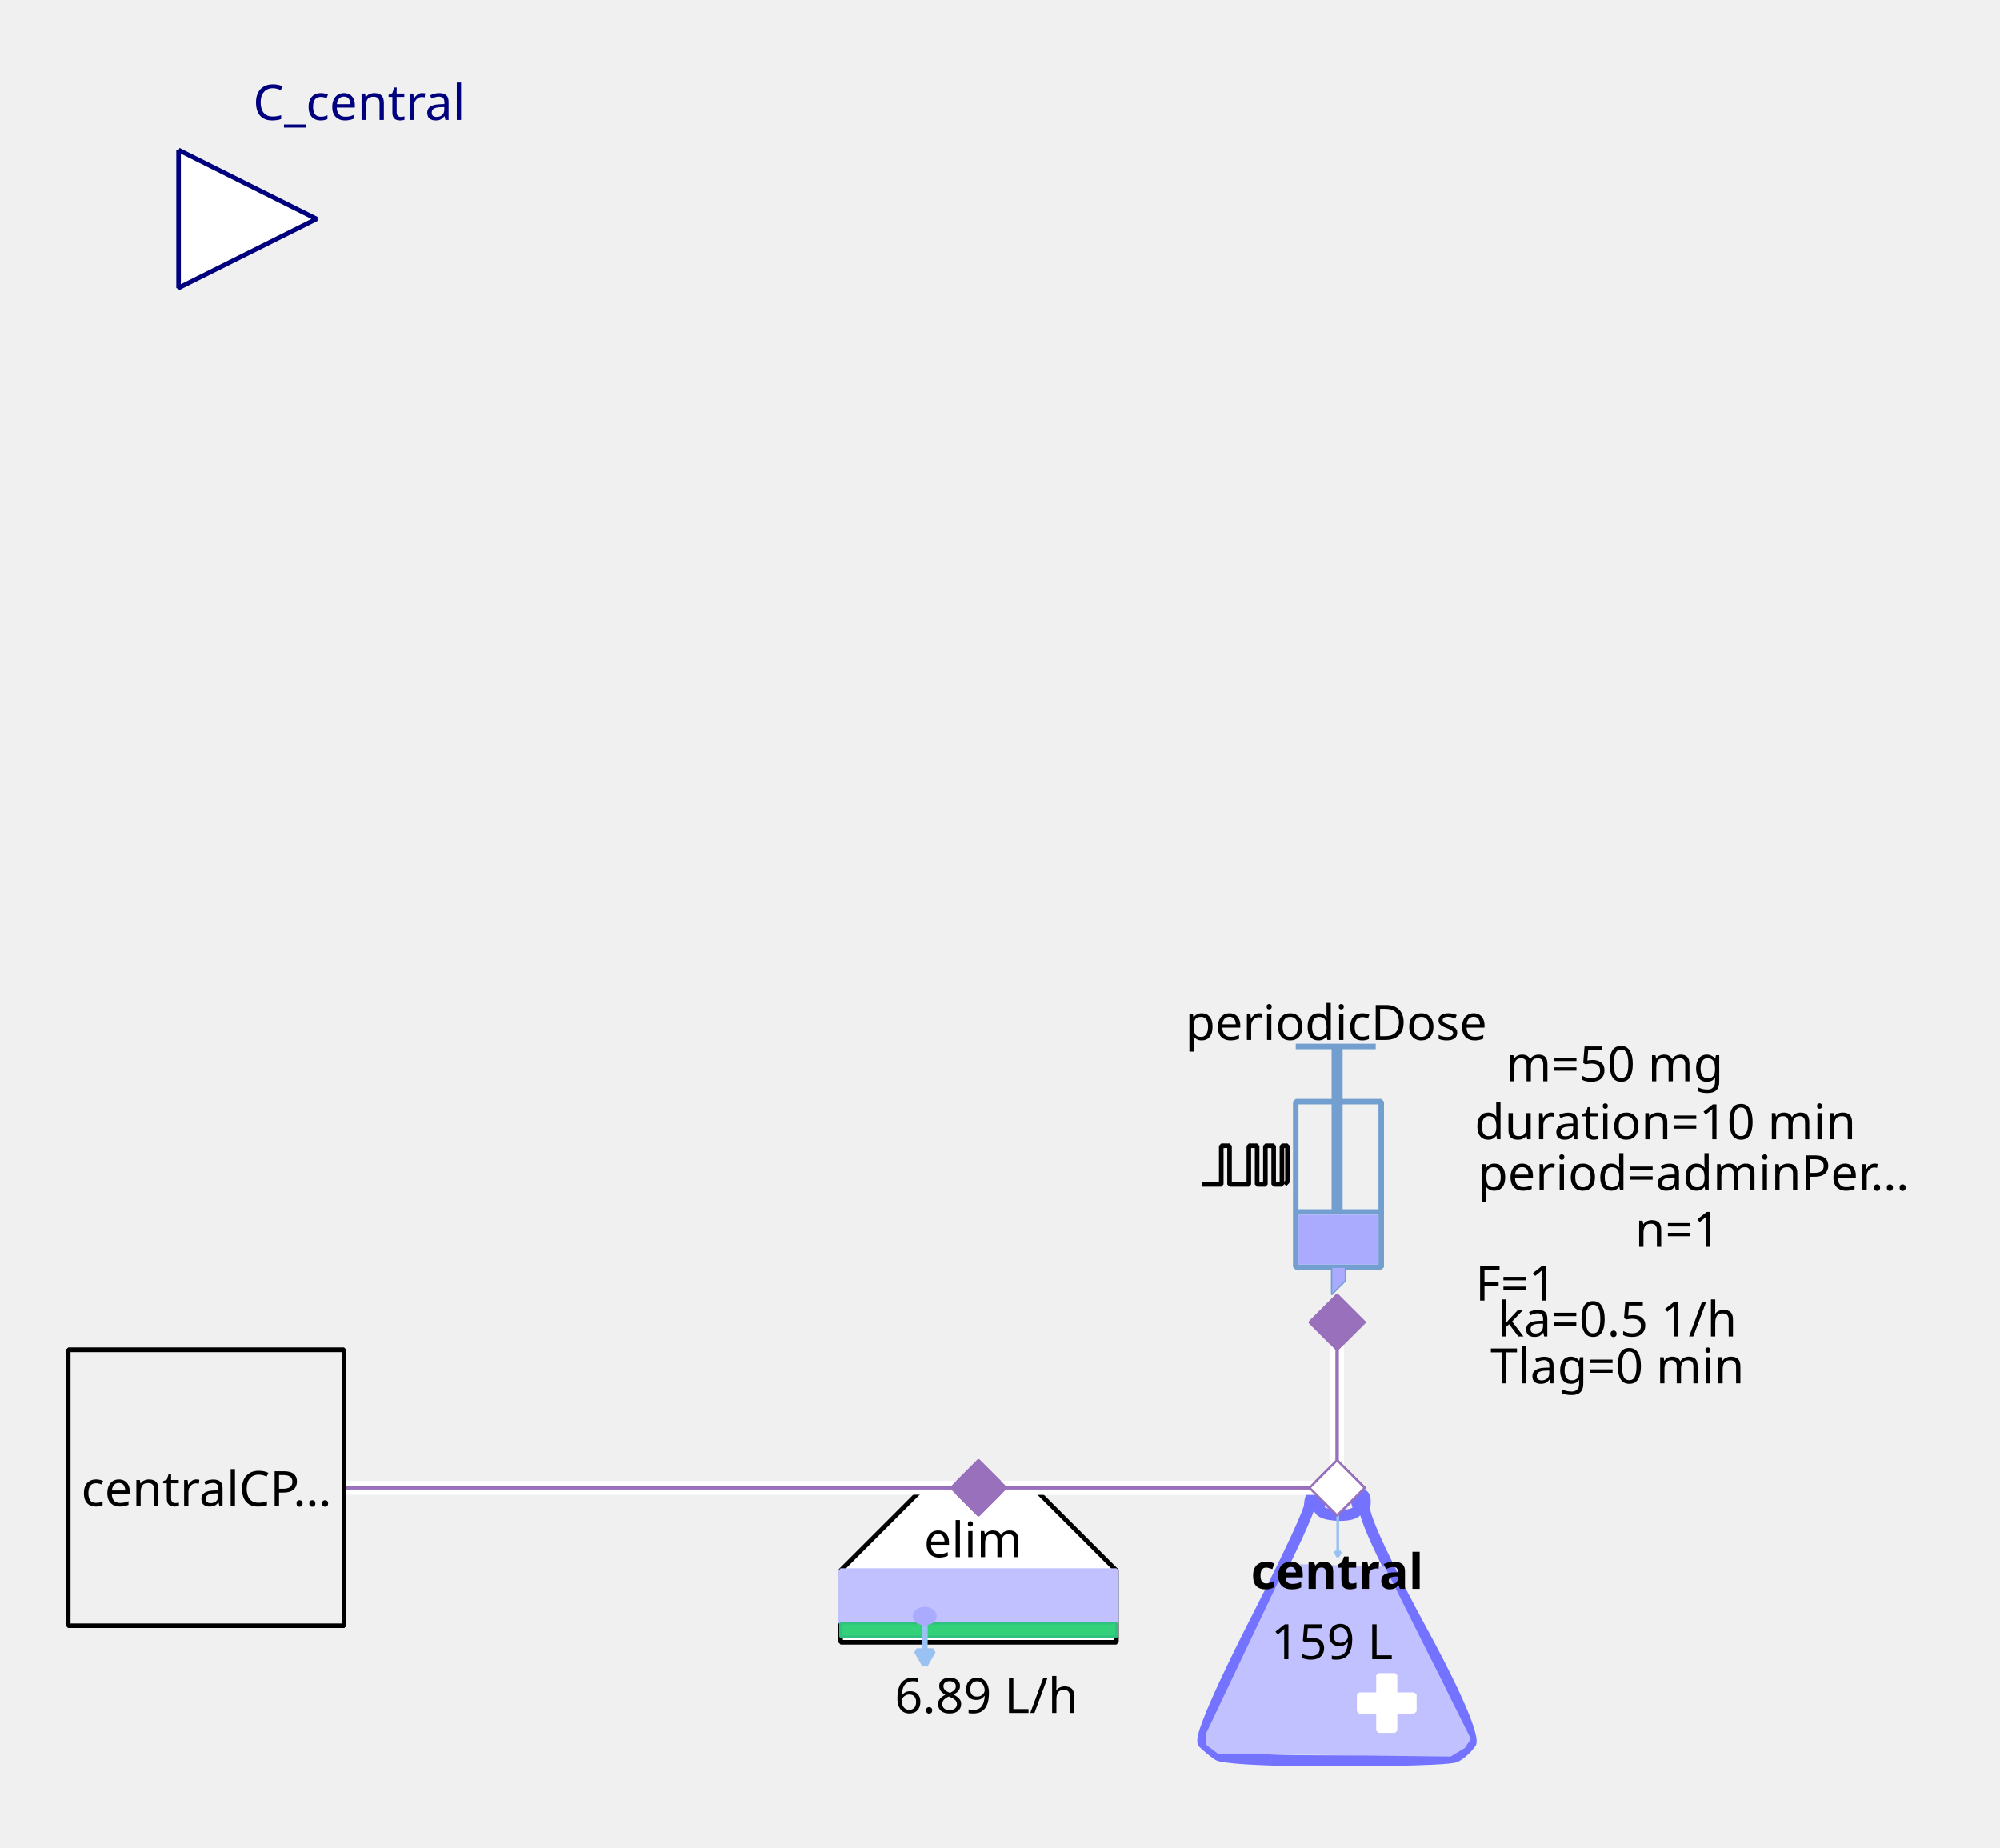
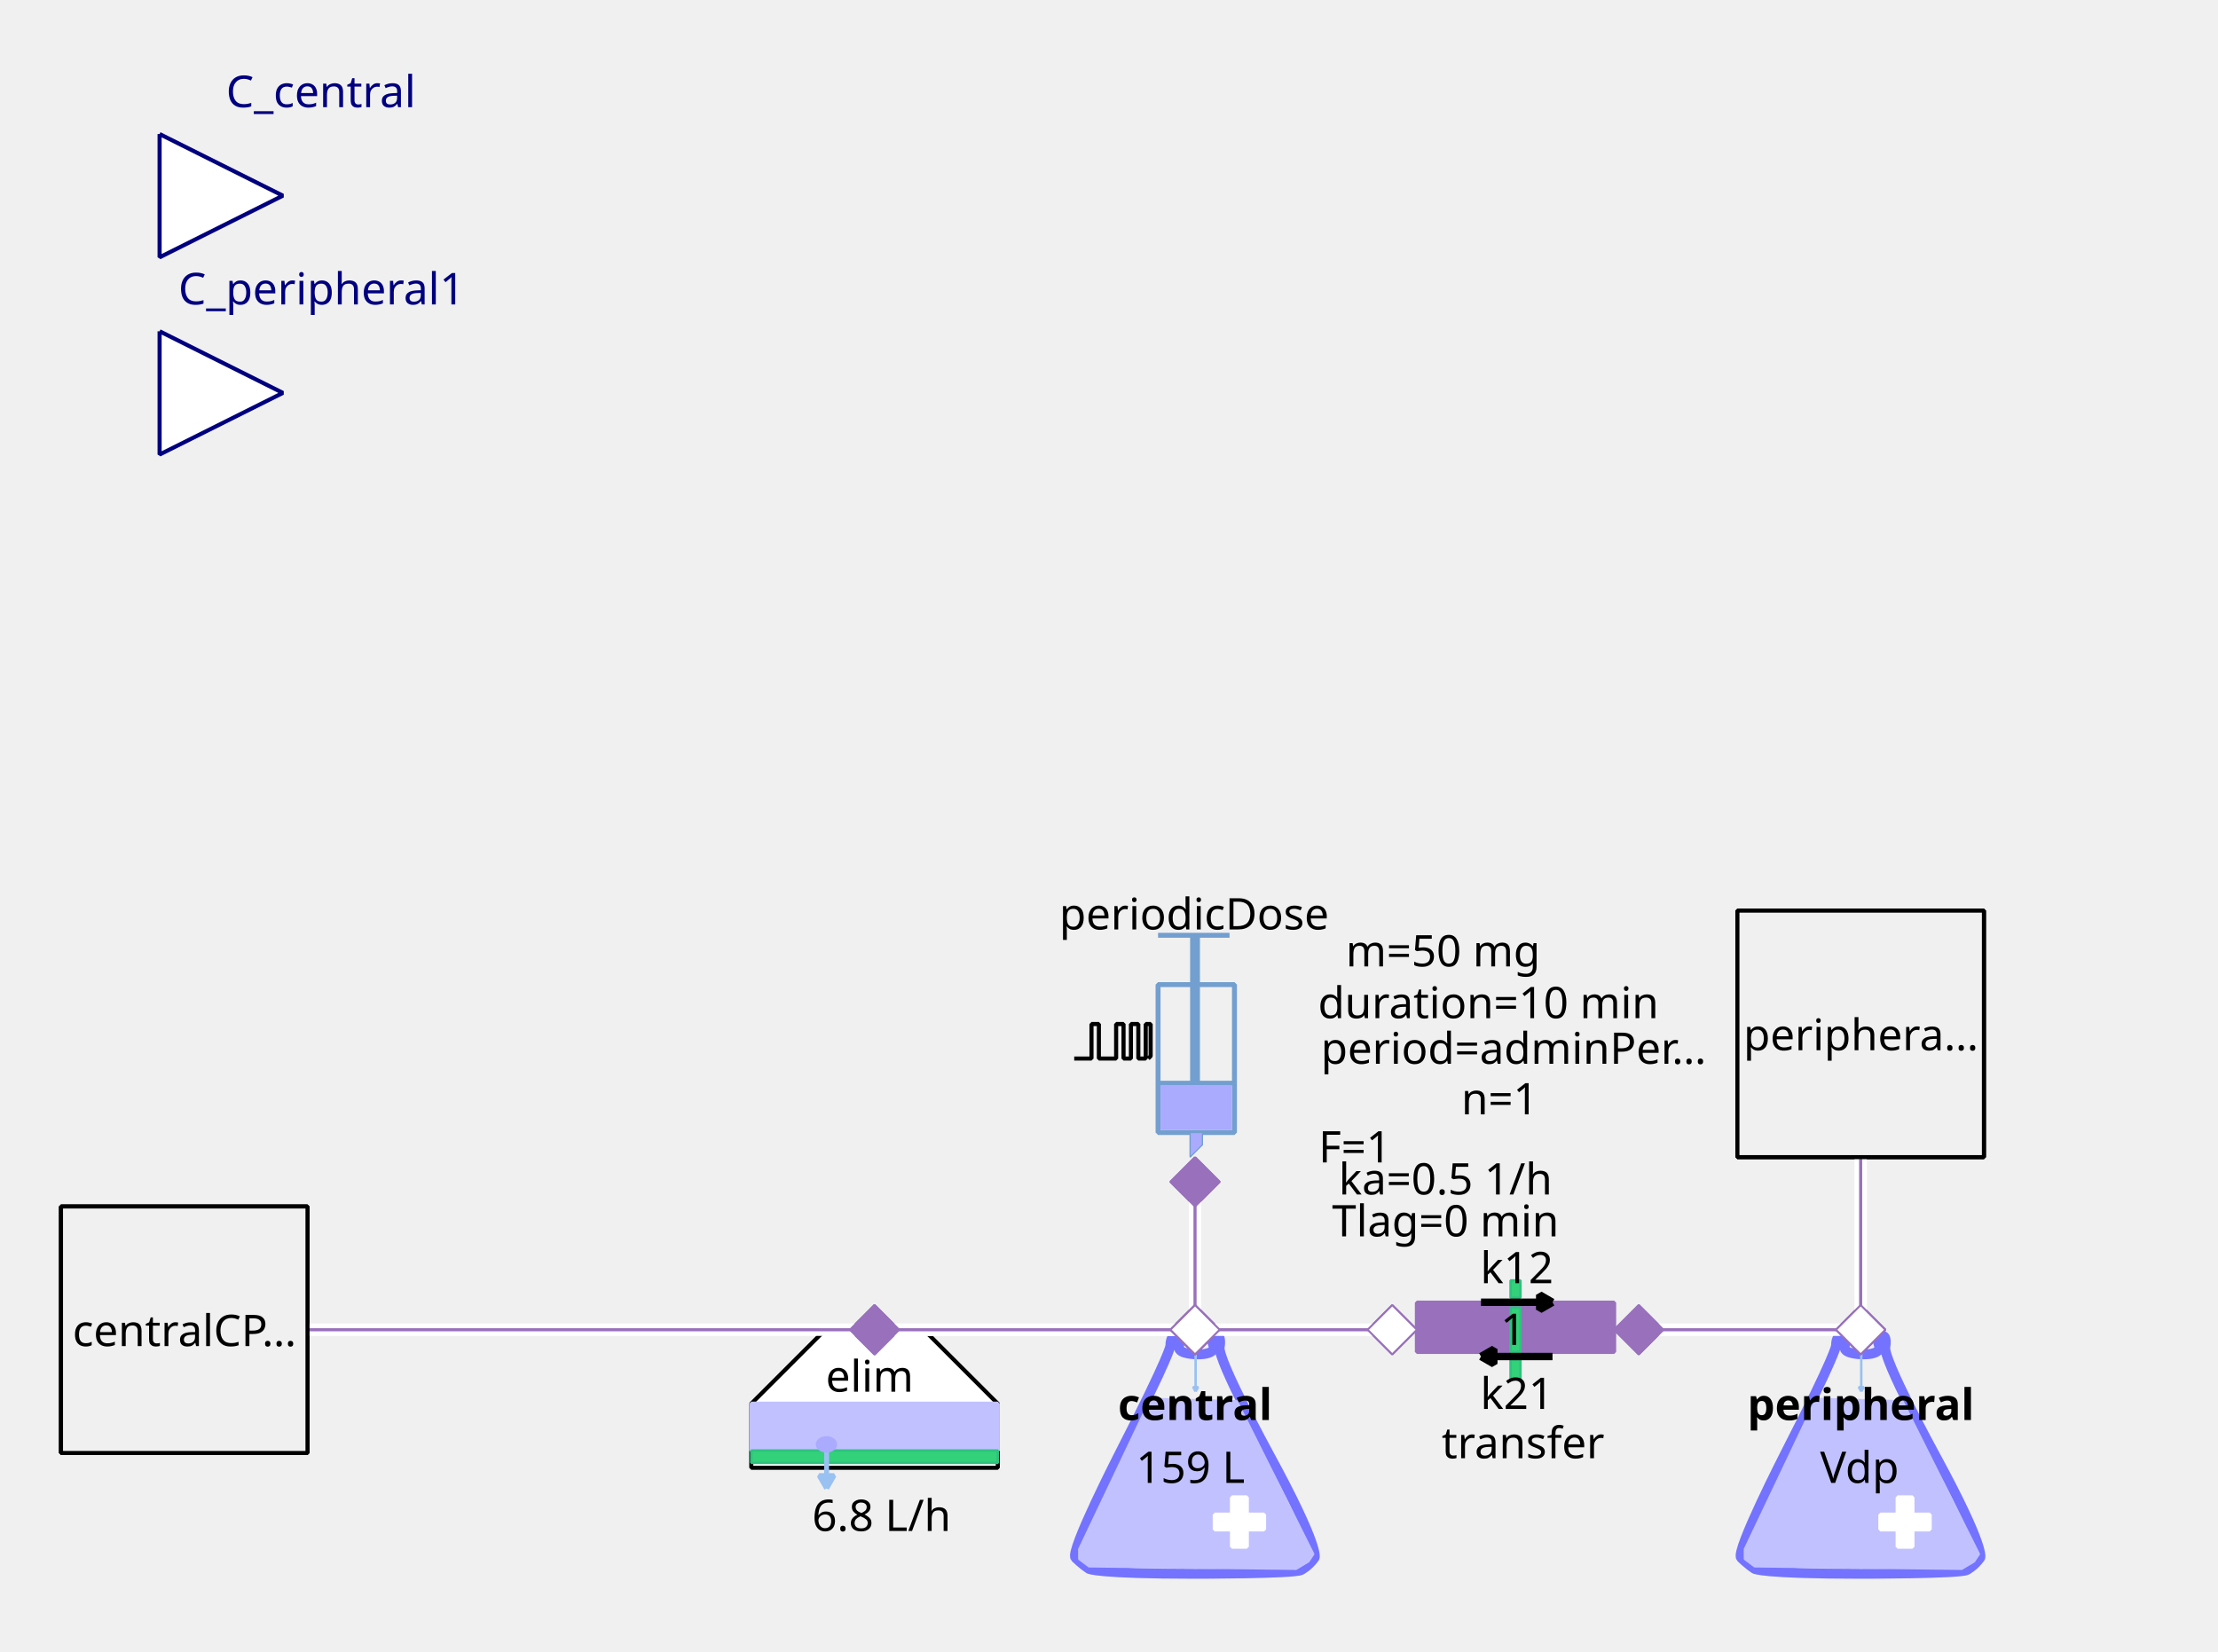
- <svg xmlns="http://www.w3.org/2000/svg" width="115.711mm" height="106.892mm" viewBox="0 0 328 303" version="1.2" baseProfile="tiny">
+ <svg xmlns="http://www.w3.org/2000/svg" width="143.581mm" height="106.892mm" viewBox="0 0 407 303" version="1.2" baseProfile="tiny">
  <defs>
</defs>
  <g fill="none" stroke="black" stroke-width="1" fill-rule="evenodd" stroke-linecap="square" stroke-linejoin="bevel">
    <g fill="none" stroke="#7373ff" stroke-opacity="1" stroke-width="8" stroke-linecap="butt" stroke-linejoin="miter" stroke-miterlimit="1" transform="matrix(0.22619,0,0,-0.22619,219.06,266.619)" font-family="Sans" font-size="10" font-weight="400" font-style="normal">
      <path vector-effect="none" fill-rule="evenodd" d="M-19,87 C-19,87 -19,80 -60,0 C-60,0 -101,-80 -96,-85 C-96,-85 -91,-90 -85,-94 C-85,-94 -79,-98 1,-98 C1,-98 81,-98 87,-95 C87,-95 93,-92 98,-85 C98,-85 103,-78 61,-1 C61,-1 19,76 21,86 C21,86 23,96 18,95 C18,95 13,94 16,87 C16,87 19,80 3,80 C3,80 -13,80 -12,86 C-12,86 -11,92 -12,94 C-12,94 -13,96 -16,95 C-16,95 -19,94 -19,87 " />
    </g>
    <g fill="#c1c1ff" fill-opacity="1" stroke="#c1c1ff" stroke-opacity="1" stroke-width="1.75" stroke-linecap="butt" stroke-linejoin="miter" stroke-miterlimit="1" transform="matrix(0.22619,0,0,-0.22619,219.06,272.5)" font-family="Sans" font-size="10" font-weight="400" font-style="normal">
      <path vector-effect="none" fill-rule="evenodd" d="M-35,70 L-93,-52 L-93,-60 L-85,-66 L83,-68 L93,-62 L97,-56 L35,68 L-35,70" />
    </g>
    <g fill="#ffffff" fill-opacity="1" stroke="#ffffff" stroke-opacity="1" stroke-width="1" stroke-linecap="butt" stroke-linejoin="miter" stroke-miterlimit="1" transform="matrix(0.22619,0,0,0.22619,227.429,279.286)" font-family="Sans" font-size="10" font-weight="400" font-style="normal">
      <rect vector-effect="non-scaling-stroke" x="-6" y="-20" width="12" height="40" />
    </g>
    <g fill="#ffffff" fill-opacity="1" stroke="#ffffff" stroke-opacity="1" stroke-width="1" stroke-linecap="butt" stroke-linejoin="miter" stroke-miterlimit="1" transform="matrix(0,0.22619,-0.22619,0,227.429,279.286)" font-family="Sans" font-size="10" font-weight="400" font-style="normal">
      <rect vector-effect="non-scaling-stroke" x="-6" y="-20" width="12" height="40" />
    </g>
    <g fill="none" stroke="#99c1f1" stroke-opacity="1" stroke-width="2" stroke-linecap="butt" stroke-linejoin="miter" stroke-miterlimit="1" transform="matrix(0.22619,0,0,-0.22619,219.392,251.697)" font-family="Sans" font-size="10" font-weight="400" font-style="normal">
      <path vector-effect="none" fill-rule="evenodd" d="M0,16 L0,-16" />
    </g>
    <g fill="#99c1f1" fill-opacity="1" stroke="#99c1f1" stroke-opacity="1" stroke-width="2" stroke-linecap="butt" stroke-linejoin="miter" stroke-miterlimit="1" transform="matrix(0.22619,0,0,-0.22619,219.392,251.697)" font-family="Sans" font-size="10" font-weight="400" font-style="normal">
      <path vector-effect="none" fill-rule="evenodd" d="M0,-16 L2,-12.536 L-2,-12.536 L0,-16" />
    </g>
    <g fill="none" stroke="#000000" stroke-opacity="1" stroke-width="1" stroke-linecap="butt" stroke-linejoin="miter" stroke-miterlimit="1" transform="matrix(1,0,0,1,219.286,257.571)" font-family="Noto Sans" font-size="8" font-weight="700" font-style="normal">
      <text fill="#000000" fill-opacity="1" stroke="none" xml:space="preserve" x="-14.141" y="3" font-family="Noto Sans" font-size="8" font-weight="700" font-style="normal">central</text>
    </g>
    <g fill="none" stroke="#000000" stroke-opacity="1" stroke-width="1" stroke-linecap="butt" stroke-linejoin="miter" stroke-miterlimit="1" transform="matrix(1,0,0,1,219.06,269.107)" font-family="Noto Sans" font-size="8" font-weight="400" font-style="normal">
      <text fill="#000000" fill-opacity="1" stroke="none" xml:space="preserve" x="-0.606" y="3" font-family="Noto Sans" font-size="8" font-weight="400" font-style="normal" text-anchor="middle">159 L</text>
    </g>
    <g fill="#ffffff" fill-opacity="1" stroke="#9870bb" stroke-opacity="1" stroke-width="8" stroke-linecap="butt" stroke-linejoin="miter" stroke-miterlimit="1" transform="matrix(0.0452381,0,0,-0.0452381,219.286,244)" font-family="Sans" font-size="10" font-weight="400" font-style="normal">
      <path vector-effect="none" fill-rule="evenodd" d="M-100,0 L0,100 L100,0 L0,-100 L-100,0" />
    </g>
    <g fill="#ffffff" fill-opacity="1" stroke="#000000" stroke-opacity="1" stroke-width="1" stroke-linecap="butt" stroke-linejoin="miter" stroke-miterlimit="1" transform="matrix(0.22619,0,0,-0.22619,160.476,266.619)" font-family="Sans" font-size="10" font-weight="400" font-style="normal">
      <path vector-effect="non-scaling-stroke" fill-rule="evenodd" d="M-40,100 L40,100 L100,40 L100,-12 L80,-12 L-76,-12 L-100,-12 L-100,40 L-100,40 L-40,100" />
    </g>
    <g fill="none" stroke="#000000" stroke-opacity="1" stroke-width="1" stroke-linecap="butt" stroke-linejoin="miter" stroke-miterlimit="1" transform="matrix(1,0,0,1,159.571,252.369)" font-family="Noto Sans" font-size="8" font-weight="400" font-style="normal">
      <text fill="#000000" fill-opacity="1" stroke="none" xml:space="preserve" x="-8.047" y="3" font-family="Noto Sans" font-size="8" font-weight="400" font-style="normal">elim</text>
    </g>
    <g fill="#c1c1ff" fill-opacity="1" stroke="#c1c1ff" stroke-opacity="1" stroke-width="1" stroke-linecap="butt" stroke-linejoin="miter" stroke-miterlimit="1" transform="matrix(0.22619,0,0,0.22619,160.476,261.869)" font-family="Sans" font-size="10" font-weight="400" font-style="normal">
      <rect vector-effect="non-scaling-stroke" x="-100" y="-19" width="200" height="38" />
    </g>
    <g fill="#33d17a" fill-opacity="1" stroke="#2ec27e" stroke-opacity="1" stroke-width="2" stroke-linecap="butt" stroke-linejoin="miter" stroke-miterlimit="1" transform="matrix(0.22619,0,0,0.22619,160.476,267.298)" font-family="Sans" font-size="10" font-weight="400" font-style="normal">
      <rect x="-100" y="-5" width="200" height="10" />
    </g>
    <g fill="none" stroke="#99c1f1" stroke-opacity="1" stroke-width="4" stroke-linecap="butt" stroke-linejoin="miter" stroke-miterlimit="1" transform="matrix(0.22619,0,0,-0.22619,151.683,269.496)" font-family="Sans" font-size="10" font-weight="400" font-style="normal">
      <path vector-effect="none" fill-rule="evenodd" d="M0,16 L0,-16" />
    </g>
    <g fill="#99c1f1" fill-opacity="1" stroke="#99c1f1" stroke-opacity="1" stroke-width="4" stroke-linecap="butt" stroke-linejoin="miter" stroke-miterlimit="1" transform="matrix(0.22619,0,0,-0.22619,151.683,269.496)" font-family="Sans" font-size="10" font-weight="400" font-style="normal">
      <path vector-effect="none" fill-rule="evenodd" d="M0,-16 L6,-5.608 L-6,-5.608 L0,-16" />
    </g>
    <g fill="#aaaaff" fill-opacity="1" stroke="#aaaaff" stroke-opacity="1" stroke-width="1" stroke-linecap="butt" stroke-linejoin="miter" stroke-miterlimit="1" transform="matrix(0.22619,0,0,-0.22619,151.655,265.036)" font-family="Sans" font-size="10" font-weight="400" font-style="normal">
      <path vector-effect="non-scaling-stroke" fill-rule="evenodd" d="M7,0 C7,-2.761 3.866,-5 0,-5 C-3.866,-5 -7,-2.761 -7,0 C-7,2.761 -3.866,5 0,5 C3.866,5 7,2.761 7,0 " />
    </g>
    <g fill="none" stroke="#000000" stroke-opacity="1" stroke-width="1" stroke-linecap="butt" stroke-linejoin="miter" stroke-miterlimit="1" transform="matrix(1,0,0,1,161.155,277.929)" font-family="Noto Sans" font-size="8" font-weight="400" font-style="normal">
-       <text fill="#000000" fill-opacity="1" stroke="none" xml:space="preserve" x="0.613" y="3" font-family="Noto Sans" font-size="8" font-weight="400" font-style="normal" text-anchor="middle">6.89 L/h</text>
+       <text fill="#000000" fill-opacity="1" stroke="none" xml:space="preserve" x="0.613" y="3" font-family="Noto Sans" font-size="8" font-weight="400" font-style="normal" text-anchor="middle">6.8 L/h</text>
    </g>
    <g fill="#9870bb" fill-opacity="1" stroke="#9870bb" stroke-opacity="1" stroke-width="8" stroke-linecap="butt" stroke-linejoin="miter" stroke-miterlimit="1" transform="matrix(0.0452381,0,0,-0.0452381,160.476,244)" font-family="Sans" font-size="10" font-weight="400" font-style="normal">
      <path vector-effect="none" fill-rule="evenodd" d="M-100,0 L0,100 L100,0 L0,-100 L-100,0" />
    </g>
    <g fill="none" stroke="#729fcf" stroke-opacity="1" stroke-width="4" stroke-linecap="butt" stroke-linejoin="miter" stroke-miterlimit="1" transform="matrix(0.22619,0,0,0.22619,215.214,195.595)" font-family="Sans" font-size="10" font-weight="400" font-style="normal">
      <rect x="-12" y="-66" width="62" height="120" />
    </g>
    <g fill="none" stroke="#729fcf" stroke-opacity="1" stroke-width="8" stroke-linecap="butt" stroke-linejoin="miter" stroke-miterlimit="1" transform="matrix(0.22619,0,0,-0.22619,219.286,176.369)" font-family="Sans" font-size="10" font-weight="400" font-style="normal">
      <path vector-effect="none" fill-rule="evenodd" d="M0,21 L0,-99" />
    </g>
    <g fill="none" stroke="#729fcf" stroke-opacity="1" stroke-width="4" stroke-linecap="butt" stroke-linejoin="miter" stroke-miterlimit="1" transform="matrix(0.22619,0,0,-0.22619,219.06,171.619)" font-family="Sans" font-size="10" font-weight="400" font-style="normal">
      <path vector-effect="none" fill-rule="evenodd" d="M-29,0 L29,0" />
    </g>
    <g fill="none" stroke="#729fcf" stroke-opacity="1" stroke-width="4" stroke-linecap="butt" stroke-linejoin="miter" stroke-miterlimit="1" transform="matrix(0.22619,0,0,-0.22619,219.512,198.762)" font-family="Sans" font-size="10" font-weight="400" font-style="normal">
      <path vector-effect="none" fill-rule="evenodd" d="M-31,0 L31,0" />
    </g>
    <g fill="#aaaaff" fill-opacity="1" stroke="none" transform="matrix(0.22619,0,0,0.22619,219.512,203.286)" font-family="Sans" font-size="10" font-weight="400" font-style="normal">
      <rect vector-effect="non-scaling-stroke" x="-29" y="-18" width="58" height="36" />
    </g>
    <g fill="none" stroke="#000000" stroke-opacity="1" stroke-width="1" stroke-linecap="butt" stroke-linejoin="miter" stroke-miterlimit="1" transform="matrix(1,0,0,1,219.06,167.548)" font-family="Noto Sans" font-size="8" font-weight="400" font-style="normal">
      <text fill="#000000" fill-opacity="1" stroke="none" xml:space="preserve" x="-24.688" y="3" font-family="Noto Sans" font-size="8" font-weight="400" font-style="normal">periodicDose</text>
    </g>
    <g fill="#aaaaff" fill-opacity="1" stroke="#729fcf" stroke-opacity="1" stroke-width="1" stroke-linecap="butt" stroke-linejoin="miter" stroke-miterlimit="1" transform="matrix(0.22619,0,0,-0.22619,218.833,210.071)" font-family="Sans" font-size="10" font-weight="400" font-style="normal">
      <path vector-effect="none" fill-rule="evenodd" d="M-2,10 L-2,-10 L8,0 L8,10 L-2,10" />
    </g>
    <g fill="none" stroke="#000000" stroke-opacity="1" stroke-width="1" stroke-linecap="butt" stroke-linejoin="miter" stroke-miterlimit="1" transform="matrix(1,0,0,1,277.869,174.333)" font-family="Noto Sans" font-size="8" font-weight="400" font-style="normal">
      <text fill="#000000" fill-opacity="1" stroke="none" xml:space="preserve" x="-13.073" y="3" font-family="Noto Sans" font-size="8" font-weight="400" font-style="normal" text-anchor="middle">m=50 mg</text>
    </g>
    <g fill="none" stroke="#000000" stroke-opacity="1" stroke-width="1" stroke-linecap="butt" stroke-linejoin="miter" stroke-miterlimit="1" transform="matrix(1,0,0,1,278.774,192.202)" font-family="Noto Sans" font-size="8" font-weight="400" font-style="normal">
      <text fill="#000000" fill-opacity="1" stroke="none" xml:space="preserve" x="-36.406" y="3" font-family="Noto Sans" font-size="8" font-weight="400" font-style="normal">period=adminPer…</text>
    </g>
    <g fill="none" stroke="#000000" stroke-opacity="1" stroke-width="1" stroke-linecap="butt" stroke-linejoin="miter" stroke-miterlimit="1" transform="matrix(1,0,0,1,277.869,183.833)" font-family="Noto Sans" font-size="8" font-weight="400" font-style="normal">
      <text fill="#000000" fill-opacity="1" stroke="none" xml:space="preserve" x="-4.753" y="3" font-family="Noto Sans" font-size="8" font-weight="400" font-style="normal" text-anchor="middle">duration=10 min</text>
    </g>
    <g fill="none" stroke="#000000" stroke-opacity="1" stroke-width="1" stroke-linecap="butt" stroke-linejoin="miter" stroke-miterlimit="1" transform="matrix(1,0,0,1,278.548,201.476)" font-family="Noto Sans" font-size="8" font-weight="400" font-style="normal">
      <text fill="#000000" fill-opacity="1" stroke="none" xml:space="preserve" x="-3.361" y="3" font-family="Noto Sans" font-size="8" font-weight="400" font-style="normal" text-anchor="middle">n=1</text>
    </g>
    <g fill="none" stroke="#000000" stroke-opacity="1" stroke-width="1" stroke-linecap="butt" stroke-linejoin="miter" stroke-miterlimit="1" transform="matrix(1,0,0,1,270.179,210.298)" font-family="Noto Sans" font-size="8" font-weight="400" font-style="normal">
      <text fill="#000000" fill-opacity="1" stroke="none" xml:space="preserve" x="-21.572" y="3" font-family="Noto Sans" font-size="8" font-weight="400" font-style="normal" text-anchor="middle">F=1</text>
    </g>
    <g fill="none" stroke="#000000" stroke-opacity="1" stroke-width="1" stroke-linecap="butt" stroke-linejoin="miter" stroke-miterlimit="1" transform="matrix(0.22619,0,0,-0.22619,204.131,191.118)" font-family="Sans" font-size="10" font-weight="400" font-style="normal">
      <path vector-effect="non-scaling-stroke" fill-rule="evenodd" d="M-31,-13.793 L-17,-13.793 L-17,14.207 L-11,14.207 L-11,-13.793 L3,-13.793 L3,14.207 L9,14.207 L9,-13.793 L15,-13.793 L15,14.207 L21,14.207 L21,-13.793 L27,-13.793 L27,14.207 L31,14.207 L31,-11.793 L29,-13.793" />
    </g>
    <g fill="none" stroke="#000000" stroke-opacity="1" stroke-width="1" stroke-linecap="butt" stroke-linejoin="miter" stroke-miterlimit="1" transform="matrix(1,0,0,1,270.179,216.179)" font-family="Noto Sans" font-size="8" font-weight="400" font-style="normal">
      <text fill="#000000" fill-opacity="1" stroke="none" xml:space="preserve" x="-4.932" y="3" font-family="Noto Sans" font-size="8" font-weight="400" font-style="normal" text-anchor="middle">ka=0.5 1/h</text>
    </g>
    <g fill="none" stroke="#000000" stroke-opacity="1" stroke-width="1" stroke-linecap="butt" stroke-linejoin="miter" stroke-miterlimit="1" transform="matrix(1,0,0,1,270.179,223.869)" font-family="Noto Sans" font-size="8" font-weight="400" font-style="normal">
      <text fill="#000000" fill-opacity="1" stroke="none" xml:space="preserve" x="-4.932" y="3" font-family="Noto Sans" font-size="8" font-weight="400" font-style="normal" text-anchor="middle">Tlag=0 min</text>
    </g>
    <g fill="#9870bb" fill-opacity="1" stroke="#9870bb" stroke-opacity="1" stroke-width="8" stroke-linecap="butt" stroke-linejoin="miter" stroke-miterlimit="1" transform="matrix(0,0.0452381,0.0452381,0,219.286,216.857)" font-family="Sans" font-size="10" font-weight="400" font-style="normal">
      <path vector-effect="none" fill-rule="evenodd" d="M-100,0 L0,100 L100,0 L0,-100 L-100,0" />
    </g>
    <g fill="#ffffff" fill-opacity="1" stroke="#00007f" stroke-opacity="1" stroke-width="1" stroke-linecap="butt" stroke-linejoin="miter" stroke-miterlimit="1" transform="matrix(0.22619,0,0,-0.22619,51.9048,35.9048)" font-family="Sans" font-size="10" font-weight="400" font-style="normal">
      <path vector-effect="non-scaling-stroke" fill-rule="evenodd" d="M-100,50 L0,0 L-100,-50 L-100,50" />
    </g>
    <g fill="none" stroke="#00007f" stroke-opacity="1" stroke-width="1" stroke-linecap="butt" stroke-linejoin="miter" stroke-miterlimit="1" transform="matrix(1,0,0,1,51.9048,-2.54762)" font-family="Noto Sans" font-size="8.078" font-weight="400" font-style="normal">
      <text fill="#00007f" fill-opacity="1" stroke="none" xml:space="preserve" x="-10.422" y="22.219" font-family="Noto Sans" font-size="8.078" font-weight="400" font-style="normal">C_central</text>
    </g>
    <g fill="#f0f0f0" fill-opacity="1" stroke="#000000" stroke-opacity="1" stroke-width="1" stroke-linecap="butt" stroke-linejoin="miter" stroke-miterlimit="1" transform="matrix(0.22619,0,0,-0.22619,33.8095,244)" font-family="Sans" font-size="10" font-weight="400" font-style="normal">
      <rect vector-effect="non-scaling-stroke" x="-100" y="-100" width="200" height="200" />
    </g>
    <g fill="none" stroke="#000000" stroke-opacity="1" stroke-width="1" stroke-linecap="butt" stroke-linejoin="miter" stroke-miterlimit="1" transform="matrix(1,0,0,1,33.8095,244)" font-family="Noto Sans" font-size="8" font-weight="400" font-style="normal">
      <text fill="#000000" fill-opacity="1" stroke="none" xml:space="preserve" x="-20.484" y="3" font-family="Noto Sans" font-size="8" font-weight="400" font-style="normal">centralCP…</text>
    </g>
+     <g fill="#9870bb" fill-opacity="1" stroke="#9870bb" stroke-opacity="1" stroke-width="1" stroke-linecap="butt" stroke-linejoin="miter" stroke-miterlimit="1" transform="matrix(-0.22619,0,0,-0.22619,278.095,243.548)" font-family="Sans" font-size="10" font-weight="400" font-style="normal">
+       <rect vector-effect="non-scaling-stroke" x="-80" y="-20" width="160" height="40" />
+     </g>
+     <g fill="#33d17a" fill-opacity="1" stroke="#2ec27e" stroke-opacity="1" stroke-width="2" stroke-linecap="butt" stroke-linejoin="miter" stroke-miterlimit="1" transform="matrix(0,-0.22619,0.22619,0,278.095,244)" font-family="Sans" font-size="10" font-weight="400" font-style="normal">
+       <rect x="-18" y="-4" width="36" height="8" />
+     </g>
+     <g fill="none" stroke="#000000" stroke-opacity="1" stroke-width="1" stroke-linecap="butt" stroke-linejoin="miter" stroke-miterlimit="1" transform="matrix(1,0,0,1,279.452,264.583)" font-family="Noto Sans" font-size="8" font-weight="400" font-style="normal">
+       <text fill="#000000" fill-opacity="1" stroke="none" xml:space="preserve" x="-14.906" y="3" font-family="Noto Sans" font-size="8" font-weight="400" font-style="normal">transfer</text>
+     </g>
+     <g fill="#33d17a" fill-opacity="1" stroke="#2ec27e" stroke-opacity="1" stroke-width="2" stroke-linecap="butt" stroke-linejoin="miter" stroke-miterlimit="1" transform="matrix(0,-0.22619,0.22619,0,278.095,236.536)" font-family="Sans" font-size="10" font-weight="400" font-style="normal">
+       <rect x="-7" y="-4" width="14" height="8" />
+     </g>
+     <g fill="#33d17a" fill-opacity="1" stroke="#2ec27e" stroke-opacity="1" stroke-width="2" stroke-linecap="butt" stroke-linejoin="miter" stroke-miterlimit="1" transform="matrix(0,-0.22619,0.22619,0,278.095,251.238)" font-family="Sans" font-size="10" font-weight="400" font-style="normal">
+       <rect x="-8" y="-4" width="16" height="8" />
+     </g>
+     <g fill="none" stroke="#000000" stroke-opacity="1" stroke-width="1" stroke-linecap="butt" stroke-linejoin="miter" stroke-miterlimit="1" transform="matrix(1,0,0,1,274.024,246.94)" font-family="Noto Sans" font-size="8" font-weight="400" font-style="normal">
+       <text fill="#000000" fill-opacity="1" stroke="none" xml:space="preserve" x="1.328" y="-0.156" font-family="Noto Sans" font-size="8" font-weight="400" font-style="normal">1</text>
+     </g>
+     <g fill="none" stroke="#000000" stroke-opacity="1" stroke-width="1" stroke-linecap="butt" stroke-linejoin="miter" stroke-miterlimit="1" transform="matrix(1,0,0,1,278.321,232.464)" font-family="Noto Sans" font-size="8" font-weight="400" font-style="normal">
+       <text fill="#000000" fill-opacity="1" stroke="none" xml:space="preserve" x="-6.688" y="3" font-family="Noto Sans" font-size="8" font-weight="400" font-style="normal">k12</text>
+     </g>
+     <g fill="none" stroke="#000000" stroke-opacity="1" stroke-width="1" stroke-linecap="butt" stroke-linejoin="miter" stroke-miterlimit="1" transform="matrix(1,0,0,1,278.321,255.536)" font-family="Noto Sans" font-size="8" font-weight="400" font-style="normal">
+       <text fill="#000000" fill-opacity="1" stroke="none" xml:space="preserve" x="-6.688" y="3" font-family="Noto Sans" font-size="8" font-weight="400" font-style="normal">k21</text>
+     </g>
+     <g fill="#000000" fill-opacity="1" stroke="#000000" stroke-opacity="1" stroke-width="6" stroke-linecap="butt" stroke-linejoin="miter" stroke-miterlimit="1" transform="matrix(0,-0.22619,-0.22619,0,276.738,248.911)" font-family="Sans" font-size="10" font-weight="400" font-style="normal">
+       <path vector-effect="none" fill-rule="evenodd" d="M0,22 L-6,11.608 L6,11.608 L0,22" />
+     </g>
+     <g fill="none" stroke="#000000" stroke-opacity="1" stroke-width="6" stroke-linecap="butt" stroke-linejoin="miter" stroke-miterlimit="1" transform="matrix(0,-0.22619,-0.22619,0,276.738,248.911)" font-family="Sans" font-size="10" font-weight="400" font-style="normal">
+       <path vector-effect="none" fill-rule="evenodd" d="M0,22 L0,-36" />
+     </g>
+     <g fill="#000000" fill-opacity="1" stroke="#000000" stroke-opacity="1" stroke-width="6" stroke-linecap="butt" stroke-linejoin="miter" stroke-miterlimit="1" transform="matrix(0,0.22619,0.22619,0,279.905,238.958)" font-family="Sans" font-size="10" font-weight="400" font-style="normal">
+       <path vector-effect="none" fill-rule="evenodd" d="M0,22 L-6,11.608 L6,11.608 L0,22" />
+     </g>
+     <g fill="none" stroke="#000000" stroke-opacity="1" stroke-width="6" stroke-linecap="butt" stroke-linejoin="miter" stroke-miterlimit="1" transform="matrix(0,0.22619,0.22619,0,279.905,238.958)" font-family="Sans" font-size="10" font-weight="400" font-style="normal">
+       <path vector-effect="none" fill-rule="evenodd" d="M0,22 L0,-36" />
+     </g>
+     <g fill="#ffffff" fill-opacity="1" stroke="#9870bb" stroke-opacity="1" stroke-width="8" stroke-linecap="butt" stroke-linejoin="miter" stroke-miterlimit="1" transform="matrix(-0.0452381,0,0,0.0452381,255.476,244)" font-family="Sans" font-size="10" font-weight="400" font-style="normal">
+       <path vector-effect="none" fill-rule="evenodd" d="M-100,0 L0,100 L100,0 L0,-100 L-100,0" />
+     </g>
+     <g fill="#9870bb" fill-opacity="1" stroke="#9870bb" stroke-opacity="1" stroke-width="8" stroke-linecap="butt" stroke-linejoin="miter" stroke-miterlimit="1" transform="matrix(-0.0452381,0,0,0.0452381,300.714,244)" font-family="Sans" font-size="10" font-weight="400" font-style="normal">
+       <path vector-effect="none" fill-rule="evenodd" d="M-100,0 L0,100 L100,0 L0,-100 L-100,0" />
+     </g>
+     <g fill="none" stroke="#7373ff" stroke-opacity="1" stroke-width="8" stroke-linecap="butt" stroke-linejoin="miter" stroke-miterlimit="1" transform="matrix(0.22619,0,0,-0.22619,341.202,266.619)" font-family="Sans" font-size="10" font-weight="400" font-style="normal">
+       <path vector-effect="none" fill-rule="evenodd" d="M-19,87 C-19,87 -19,80 -60,0 C-60,0 -101,-80 -96,-85 C-96,-85 -91,-90 -85,-94 C-85,-94 -79,-98 1,-98 C1,-98 81,-98 87,-95 C87,-95 93,-92 98,-85 C98,-85 103,-78 61,-1 C61,-1 19,76 21,86 C21,86 23,96 18,95 C18,95 13,94 16,87 C16,87 19,80 3,80 C3,80 -13,80 -12,86 C-12,86 -11,92 -12,94 C-12,94 -13,96 -16,95 C-16,95 -19,94 -19,87 " />
+     </g>
+     <g fill="#c1c1ff" fill-opacity="1" stroke="#c1c1ff" stroke-opacity="1" stroke-width="1.75" stroke-linecap="butt" stroke-linejoin="miter" stroke-miterlimit="1" transform="matrix(0.22619,0,0,-0.22619,341.202,272.5)" font-family="Sans" font-size="10" font-weight="400" font-style="normal">
+       <path vector-effect="none" fill-rule="evenodd" d="M-35,70 L-93,-52 L-93,-60 L-85,-66 L83,-68 L93,-62 L97,-56 L35,68 L-35,70" />
+     </g>
+     <g fill="#ffffff" fill-opacity="1" stroke="#ffffff" stroke-opacity="1" stroke-width="1" stroke-linecap="butt" stroke-linejoin="miter" stroke-miterlimit="1" transform="matrix(0.22619,0,0,0.22619,349.571,279.286)" font-family="Sans" font-size="10" font-weight="400" font-style="normal">
+       <rect vector-effect="non-scaling-stroke" x="-6" y="-20" width="12" height="40" />
+     </g>
+     <g fill="#ffffff" fill-opacity="1" stroke="#ffffff" stroke-opacity="1" stroke-width="1" stroke-linecap="butt" stroke-linejoin="miter" stroke-miterlimit="1" transform="matrix(0,0.22619,-0.22619,0,349.571,279.286)" font-family="Sans" font-size="10" font-weight="400" font-style="normal">
+       <rect vector-effect="non-scaling-stroke" x="-6" y="-20" width="12" height="40" />
+     </g>
+     <g fill="none" stroke="#99c1f1" stroke-opacity="1" stroke-width="2" stroke-linecap="butt" stroke-linejoin="miter" stroke-miterlimit="1" transform="matrix(0.22619,0,0,-0.22619,341.535,251.697)" font-family="Sans" font-size="10" font-weight="400" font-style="normal">
+       <path vector-effect="none" fill-rule="evenodd" d="M0,16 L0,-16" />
+     </g>
+     <g fill="#99c1f1" fill-opacity="1" stroke="#99c1f1" stroke-opacity="1" stroke-width="2" stroke-linecap="butt" stroke-linejoin="miter" stroke-miterlimit="1" transform="matrix(0.22619,0,0,-0.22619,341.535,251.697)" font-family="Sans" font-size="10" font-weight="400" font-style="normal">
+       <path vector-effect="none" fill-rule="evenodd" d="M0,-16 L2,-12.536 L-2,-12.536 L0,-16" />
+     </g>
+     <g fill="none" stroke="#000000" stroke-opacity="1" stroke-width="1" stroke-linecap="butt" stroke-linejoin="miter" stroke-miterlimit="1" transform="matrix(1,0,0,1,341.429,257.571)" font-family="Noto Sans" font-size="8" font-weight="700" font-style="normal">
+       <text fill="#000000" fill-opacity="1" stroke="none" xml:space="preserve" x="-20.797" y="3" font-family="Noto Sans" font-size="8" font-weight="700" font-style="normal">peripheral</text>
+     </g>
+     <g fill="none" stroke="#000000" stroke-opacity="1" stroke-width="1" stroke-linecap="butt" stroke-linejoin="miter" stroke-miterlimit="1" transform="matrix(1,0,0,1,341.202,269.107)" font-family="Noto Sans" font-size="8" font-weight="400" font-style="normal">
+       <text fill="#000000" fill-opacity="1" stroke="none" xml:space="preserve" x="-7.219" y="3" font-family="Noto Sans" font-size="8" font-weight="400" font-style="normal">Vdp</text>
+     </g>
+     <g fill="#ffffff" fill-opacity="1" stroke="#9870bb" stroke-opacity="1" stroke-width="8" stroke-linecap="butt" stroke-linejoin="miter" stroke-miterlimit="1" transform="matrix(0.0452381,0,0,-0.0452381,341.429,244)" font-family="Sans" font-size="10" font-weight="400" font-style="normal">
+       <path vector-effect="none" fill-rule="evenodd" d="M-100,0 L0,100 L100,0 L0,-100 L-100,0" />
+     </g>
+     <g fill="#f0f0f0" fill-opacity="1" stroke="#000000" stroke-opacity="1" stroke-width="1" stroke-linecap="butt" stroke-linejoin="miter" stroke-miterlimit="1" transform="matrix(0.22619,0,0,-0.22619,341.429,189.714)" font-family="Sans" font-size="10" font-weight="400" font-style="normal">
+       <rect vector-effect="non-scaling-stroke" x="-100" y="-100" width="200" height="200" />
+     </g>
+     <g fill="none" stroke="#000000" stroke-opacity="1" stroke-width="1" stroke-linecap="butt" stroke-linejoin="miter" stroke-miterlimit="1" transform="matrix(1,0,0,1,341.429,189.714)" font-family="Noto Sans" font-size="8" font-weight="400" font-style="normal">
+       <text fill="#000000" fill-opacity="1" stroke="none" xml:space="preserve" x="-21.516" y="3" font-family="Noto Sans" font-size="8" font-weight="400" font-style="normal">periphera…</text>
+     </g>
+     <g fill="#ffffff" fill-opacity="1" stroke="#00007f" stroke-opacity="1" stroke-width="1" stroke-linecap="butt" stroke-linejoin="miter" stroke-miterlimit="1" transform="matrix(0.22619,0,0,-0.22619,51.9048,72.0952)" font-family="Sans" font-size="10" font-weight="400" font-style="normal">
+       <path vector-effect="non-scaling-stroke" fill-rule="evenodd" d="M-100,50 L0,0 L-100,-50 L-100,50" />
+     </g>
+     <g fill="none" stroke="#00007f" stroke-opacity="1" stroke-width="1" stroke-linecap="butt" stroke-linejoin="miter" stroke-miterlimit="1" transform="matrix(1,0,0,1,51.9048,33.6429)" font-family="Noto Sans" font-size="8.078" font-weight="400" font-style="normal">
+       <text fill="#00007f" fill-opacity="1" stroke="none" xml:space="preserve" x="-19.188" y="22.219" font-family="Noto Sans" font-size="8.078" font-weight="400" font-style="normal">C_peripheral1</text>
+     </g>
    <g fill="#ffffff" fill-opacity="1" stroke="none" transform="matrix(2.2619,0,0,-2.2619,260,244)" font-family="Sans" font-size="10" font-weight="400" font-style="normal">
      <path vector-effect="none" fill-rule="nonzero" d="M-18,0.5 L-44,0.5 L-44.5,0.5 L-44.5,-0.5 L-44,-0.5 L-18,-0.5 L-17.5,-0.5 L-17.5,0.5 L-18,0.5" />
    </g>
    <g fill="none" stroke="#9870bb" stroke-opacity="1" stroke-width="0.25" stroke-linecap="butt" stroke-linejoin="miter" stroke-miterlimit="1" transform="matrix(2.2619,0,0,-2.2619,260,244)" font-family="Sans" font-size="10" font-weight="400" font-style="normal">
      <path vector-effect="none" fill-rule="evenodd" d="M-18,0 L-44,0" />
    </g>
    <g fill="#9870bb" fill-opacity="1" stroke="#9870bb" stroke-opacity="1" stroke-width="8" stroke-linecap="butt" stroke-linejoin="miter" stroke-miterlimit="1" transform="matrix(0.0452381,0,0,-0.0452381,160.476,244)" font-family="Sans" font-size="10" font-weight="400" font-style="normal">
      <path vector-effect="none" fill-rule="evenodd" d="M-100,0 L0,100 L100,0 L0,-100 L-100,0" />
    </g>
    <g fill="#ffffff" fill-opacity="1" stroke="#9870bb" stroke-opacity="1" stroke-width="8" stroke-linecap="butt" stroke-linejoin="miter" stroke-miterlimit="1" transform="matrix(0.0452381,0,0,-0.0452381,219.286,244)" font-family="Sans" font-size="10" font-weight="400" font-style="normal">
      <path vector-effect="none" fill-rule="evenodd" d="M-100,0 L0,100 L100,0 L0,-100 L-100,0" />
    </g>
    <g fill="#ffffff" fill-opacity="1" stroke="none" transform="matrix(2.2619,0,0,-2.2619,260,244)" font-family="Sans" font-size="10" font-weight="400" font-style="normal">
      <path vector-effect="none" fill-rule="nonzero" d="M-18.5,12 L-18.5,0 L-18.5,-0.5 L-17.5,-0.5 L-17.5,0 L-17.5,12 L-17.5,12.5 L-18.5,12.5 L-18.5,12" />
    </g>
    <g fill="none" stroke="#9870bb" stroke-opacity="1" stroke-width="0.25" stroke-linecap="butt" stroke-linejoin="miter" stroke-miterlimit="1" transform="matrix(2.2619,0,0,-2.2619,260,244)" font-family="Sans" font-size="10" font-weight="400" font-style="normal">
      <path vector-effect="none" fill-rule="evenodd" d="M-18,12 L-18,0" />
    </g>
    <g fill="#9870bb" fill-opacity="1" stroke="#9870bb" stroke-opacity="1" stroke-width="8" stroke-linecap="butt" stroke-linejoin="miter" stroke-miterlimit="1" transform="matrix(0,0.0452381,0.0452381,0,219.286,216.857)" font-family="Sans" font-size="10" font-weight="400" font-style="normal">
      <path vector-effect="none" fill-rule="evenodd" d="M-100,0 L0,100 L100,0 L0,-100 L-100,0" />
    </g>
    <g fill="#ffffff" fill-opacity="1" stroke="#9870bb" stroke-opacity="1" stroke-width="8" stroke-linecap="butt" stroke-linejoin="miter" stroke-miterlimit="1" transform="matrix(0.0452381,0,0,-0.0452381,219.286,244)" font-family="Sans" font-size="10" font-weight="400" font-style="normal">
      <path vector-effect="none" fill-rule="evenodd" d="M-100,0 L0,100 L100,0 L0,-100 L-100,0" />
    </g>
    <g fill="#ffffff" fill-opacity="1" stroke="none" transform="matrix(2.2619,0,0,-2.2619,260,244)" font-family="Sans" font-size="10" font-weight="400" font-style="normal">
      <path vector-effect="none" fill-rule="nonzero" d="M-18,0.5 L-100,0.5 L-100.5,0.5 L-100.5,-0.5 L-100,-0.5 L-18,-0.5 L-17.5,-0.5 L-17.5,0.5 L-18,0.5" />
    </g>
    <g fill="none" stroke="#9870bb" stroke-opacity="1" stroke-width="0.25" stroke-linecap="butt" stroke-linejoin="miter" stroke-miterlimit="1" transform="matrix(2.2619,0,0,-2.2619,260,244)" font-family="Sans" font-size="10" font-weight="400" font-style="normal">
      <path vector-effect="none" fill-rule="evenodd" d="M-18,0 L-100,0" />
    </g>
    <g fill="#f0f0f0" fill-opacity="1" stroke="#000000" stroke-opacity="1" stroke-width="1" stroke-linecap="butt" stroke-linejoin="miter" stroke-miterlimit="1" transform="matrix(0.22619,0,0,-0.22619,33.8095,244)" font-family="Sans" font-size="10" font-weight="400" font-style="normal">
      <rect vector-effect="non-scaling-stroke" x="-100" y="-100" width="200" height="200" />
    </g>
    <g fill="none" stroke="#000000" stroke-opacity="1" stroke-width="1" stroke-linecap="butt" stroke-linejoin="miter" stroke-miterlimit="1" transform="matrix(1,0,0,1,33.8095,244)" font-family="Noto Sans" font-size="8" font-weight="400" font-style="normal">
      <text fill="#000000" fill-opacity="1" stroke="none" xml:space="preserve" x="-20.484" y="3" font-family="Noto Sans" font-size="8" font-weight="400" font-style="normal">centralCP…</text>
    </g>
    <g fill="#9870bb" fill-opacity="1" stroke="#9870bb" stroke-opacity="1" stroke-width="8" stroke-linecap="butt" stroke-linejoin="miter" stroke-miterlimit="1" transform="matrix(0.0452381,0,0,-0.0452381,160.476,244)" font-family="Sans" font-size="10" font-weight="400" font-style="normal">
      <path vector-effect="none" fill-rule="evenodd" d="M-100,0 L0,100 L100,0 L0,-100 L-100,0" />
    </g>
    <g fill="#ffffff" fill-opacity="1" stroke="#9870bb" stroke-opacity="1" stroke-width="8" stroke-linecap="butt" stroke-linejoin="miter" stroke-miterlimit="1" transform="matrix(0.0452381,0,0,-0.0452381,219.286,244)" font-family="Sans" font-size="10" font-weight="400" font-style="normal">
      <path vector-effect="none" fill-rule="evenodd" d="M-100,0 L0,100 L100,0 L0,-100 L-100,0" />
    </g>
+     <g fill="#ffffff" fill-opacity="1" stroke="none" transform="matrix(2.2619,0,0,-2.2619,260,244)" font-family="Sans" font-size="10" font-weight="400" font-style="normal">
+       <path vector-effect="none" fill-rule="nonzero" d="M-2,0.5 L-18,0.5 L-18.5,0.5 L-18.5,-0.5 L-18,-0.5 L-2,-0.5 L-1.5,-0.5 L-1.5,0.5 L-2,0.5" />
+     </g>
+     <g fill="none" stroke="#9870bb" stroke-opacity="1" stroke-width="0.25" stroke-linecap="butt" stroke-linejoin="miter" stroke-miterlimit="1" transform="matrix(2.2619,0,0,-2.2619,260,244)" font-family="Sans" font-size="10" font-weight="400" font-style="normal">
+       <path vector-effect="none" fill-rule="evenodd" d="M-2,0 L-18,0" />
+     </g>
+     <g fill="#ffffff" fill-opacity="1" stroke="#9870bb" stroke-opacity="1" stroke-width="8" stroke-linecap="butt" stroke-linejoin="miter" stroke-miterlimit="1" transform="matrix(-0.0452381,0,0,0.0452381,255.476,244)" font-family="Sans" font-size="10" font-weight="400" font-style="normal">
+       <path vector-effect="none" fill-rule="evenodd" d="M-100,0 L0,100 L100,0 L0,-100 L-100,0" />
+     </g>
+     <g fill="#ffffff" fill-opacity="1" stroke="#9870bb" stroke-opacity="1" stroke-width="8" stroke-linecap="butt" stroke-linejoin="miter" stroke-miterlimit="1" transform="matrix(0.0452381,0,0,-0.0452381,219.286,244)" font-family="Sans" font-size="10" font-weight="400" font-style="normal">
+       <path vector-effect="none" fill-rule="evenodd" d="M-100,0 L0,100 L100,0 L0,-100 L-100,0" />
+     </g>
+     <g fill="#ffffff" fill-opacity="1" stroke="none" transform="matrix(2.2619,0,0,-2.2619,260,244)" font-family="Sans" font-size="10" font-weight="400" font-style="normal">
+       <path vector-effect="none" fill-rule="nonzero" d="M18,-0.5 L36,-0.5 L36.5,-0.5 L36.5,0.5 L36,0.5 L18,0.5 L17.5,0.5 L17.5,-0.5 L18,-0.5" />
+     </g>
+     <g fill="none" stroke="#9870bb" stroke-opacity="1" stroke-width="0.25" stroke-linecap="butt" stroke-linejoin="miter" stroke-miterlimit="1" transform="matrix(2.2619,0,0,-2.2619,260,244)" font-family="Sans" font-size="10" font-weight="400" font-style="normal">
+       <path vector-effect="none" fill-rule="evenodd" d="M18,0 L36,0" />
+     </g>
+     <g fill="#ffffff" fill-opacity="1" stroke="#9870bb" stroke-opacity="1" stroke-width="8" stroke-linecap="butt" stroke-linejoin="miter" stroke-miterlimit="1" transform="matrix(0.0452381,0,0,-0.0452381,341.429,244)" font-family="Sans" font-size="10" font-weight="400" font-style="normal">
+       <path vector-effect="none" fill-rule="evenodd" d="M-100,0 L0,100 L100,0 L0,-100 L-100,0" />
+     </g>
+     <g fill="#9870bb" fill-opacity="1" stroke="#9870bb" stroke-opacity="1" stroke-width="8" stroke-linecap="butt" stroke-linejoin="miter" stroke-miterlimit="1" transform="matrix(-0.0452381,0,0,0.0452381,300.714,244)" font-family="Sans" font-size="10" font-weight="400" font-style="normal">
+       <path vector-effect="none" fill-rule="evenodd" d="M-100,0 L0,100 L100,0 L0,-100 L-100,0" />
+     </g>
+     <g fill="#ffffff" fill-opacity="1" stroke="none" transform="matrix(2.2619,0,0,-2.2619,260,244)" font-family="Sans" font-size="10" font-weight="400" font-style="normal">
+       <path vector-effect="none" fill-rule="nonzero" d="M36.5,0 L36.5,24 L36.5,24.5 L35.5,24.5 L35.5,24 L35.5,0 L35.5,-0.5 L36.5,-0.5 L36.5,0" />
+     </g>
+     <g fill="none" stroke="#9870bb" stroke-opacity="1" stroke-width="0.25" stroke-linecap="butt" stroke-linejoin="miter" stroke-miterlimit="1" transform="matrix(2.2619,0,0,-2.2619,260,244)" font-family="Sans" font-size="10" font-weight="400" font-style="normal">
+       <path vector-effect="none" fill-rule="evenodd" d="M36,0 L36,24" />
+     </g>
+     <g fill="#f0f0f0" fill-opacity="1" stroke="#000000" stroke-opacity="1" stroke-width="1" stroke-linecap="butt" stroke-linejoin="miter" stroke-miterlimit="1" transform="matrix(0.22619,0,0,-0.22619,341.429,189.714)" font-family="Sans" font-size="10" font-weight="400" font-style="normal">
+       <rect vector-effect="non-scaling-stroke" x="-100" y="-100" width="200" height="200" />
+     </g>
+     <g fill="none" stroke="#000000" stroke-opacity="1" stroke-width="1" stroke-linecap="butt" stroke-linejoin="miter" stroke-miterlimit="1" transform="matrix(1,0,0,1,341.429,189.714)" font-family="Noto Sans" font-size="8" font-weight="400" font-style="normal">
+       <text fill="#000000" fill-opacity="1" stroke="none" xml:space="preserve" x="-21.516" y="3" font-family="Noto Sans" font-size="8" font-weight="400" font-style="normal">periphera…</text>
+     </g>
+     <g fill="#ffffff" fill-opacity="1" stroke="#9870bb" stroke-opacity="1" stroke-width="8" stroke-linecap="butt" stroke-linejoin="miter" stroke-miterlimit="1" transform="matrix(0.0452381,0,0,-0.0452381,341.429,244)" font-family="Sans" font-size="10" font-weight="400" font-style="normal">
+       <path vector-effect="none" fill-rule="evenodd" d="M-100,0 L0,100 L100,0 L0,-100 L-100,0" />
+     </g>
    <g fill="none" stroke="#000000" stroke-opacity="0" stroke-width="2" stroke-linecap="square" stroke-linejoin="bevel" transform="matrix(2.2619,0,0,-2.2619,219.286,266.619)" font-family="Sans" font-size="10" font-weight="400" font-style="normal">
      <polyline fill="none" vector-effect="non-scaling-stroke" points="-1,0 1,0 " />
      <polyline fill="none" vector-effect="non-scaling-stroke" points="0,-1 0,1 " />
    </g>
    <g fill="none" stroke="#000000" stroke-opacity="0" stroke-width="2" stroke-linecap="square" stroke-linejoin="bevel" transform="matrix(2.2619,0,0,-2.2619,160.476,266.619)" font-family="Sans" font-size="10" font-weight="400" font-style="normal">
      <polyline fill="none" vector-effect="non-scaling-stroke" points="-1,0 1,0 " />
      <polyline fill="none" vector-effect="non-scaling-stroke" points="0,-1 0,1 " />
    </g>
    <g fill="none" stroke="#000000" stroke-opacity="0" stroke-width="2" stroke-linecap="square" stroke-linejoin="bevel" transform="matrix(2.2619,0,0,-2.2619,219.286,194.238)" font-family="Sans" font-size="10" font-weight="400" font-style="normal">
      <polyline fill="none" vector-effect="non-scaling-stroke" points="-1,0 1,0 " />
      <polyline fill="none" vector-effect="non-scaling-stroke" points="0,-1 0,1 " />
    </g>
    <g fill="none" stroke="#000000" stroke-opacity="0" stroke-width="2" stroke-linecap="square" stroke-linejoin="bevel" transform="matrix(2.2619,0,0,-2.2619,51.9048,35.9048)" font-family="Sans" font-size="10" font-weight="400" font-style="normal">
      <polyline fill="none" vector-effect="non-scaling-stroke" points="-1,0 1,0 " />
      <polyline fill="none" vector-effect="non-scaling-stroke" points="0,-1 0,1 " />
    </g>
    <g fill="none" stroke="#000000" stroke-opacity="0" stroke-width="2" stroke-linecap="square" stroke-linejoin="bevel" transform="matrix(2.2619,0,0,-2.2619,33.8095,244)" font-family="Sans" font-size="10" font-weight="400" font-style="normal">
+       <polyline fill="none" vector-effect="non-scaling-stroke" points="-1,0 1,0 " />
+       <polyline fill="none" vector-effect="non-scaling-stroke" points="0,-1 0,1 " />
+     </g>
+     <g fill="none" stroke="#000000" stroke-opacity="0" stroke-width="2" stroke-linecap="square" stroke-linejoin="bevel" transform="matrix(2.2619,0,0,-2.2619,278.095,244)" font-family="Sans" font-size="10" font-weight="400" font-style="normal">
+       <polyline fill="none" vector-effect="non-scaling-stroke" points="-1,0 1,0 " />
+       <polyline fill="none" vector-effect="non-scaling-stroke" points="0,-1 0,1 " />
+     </g>
+     <g fill="none" stroke="#000000" stroke-opacity="0" stroke-width="2" stroke-linecap="square" stroke-linejoin="bevel" transform="matrix(2.2619,0,0,-2.2619,341.429,266.619)" font-family="Sans" font-size="10" font-weight="400" font-style="normal">
+       <polyline fill="none" vector-effect="non-scaling-stroke" points="-1,0 1,0 " />
+       <polyline fill="none" vector-effect="non-scaling-stroke" points="0,-1 0,1 " />
+     </g>
+     <g fill="none" stroke="#000000" stroke-opacity="0" stroke-width="2" stroke-linecap="square" stroke-linejoin="bevel" transform="matrix(2.2619,0,0,-2.2619,341.429,189.714)" font-family="Sans" font-size="10" font-weight="400" font-style="normal">
+       <polyline fill="none" vector-effect="non-scaling-stroke" points="-1,0 1,0 " />
+       <polyline fill="none" vector-effect="non-scaling-stroke" points="0,-1 0,1 " />
+     </g>
+     <g fill="none" stroke="#000000" stroke-opacity="0" stroke-width="2" stroke-linecap="square" stroke-linejoin="bevel" transform="matrix(2.2619,0,0,-2.2619,51.9048,72.0952)" font-family="Sans" font-size="10" font-weight="400" font-style="normal">
      <polyline fill="none" vector-effect="non-scaling-stroke" points="-1,0 1,0 " />
      <polyline fill="none" vector-effect="non-scaling-stroke" points="0,-1 0,1 " />
    </g>
  </g>
</svg>
